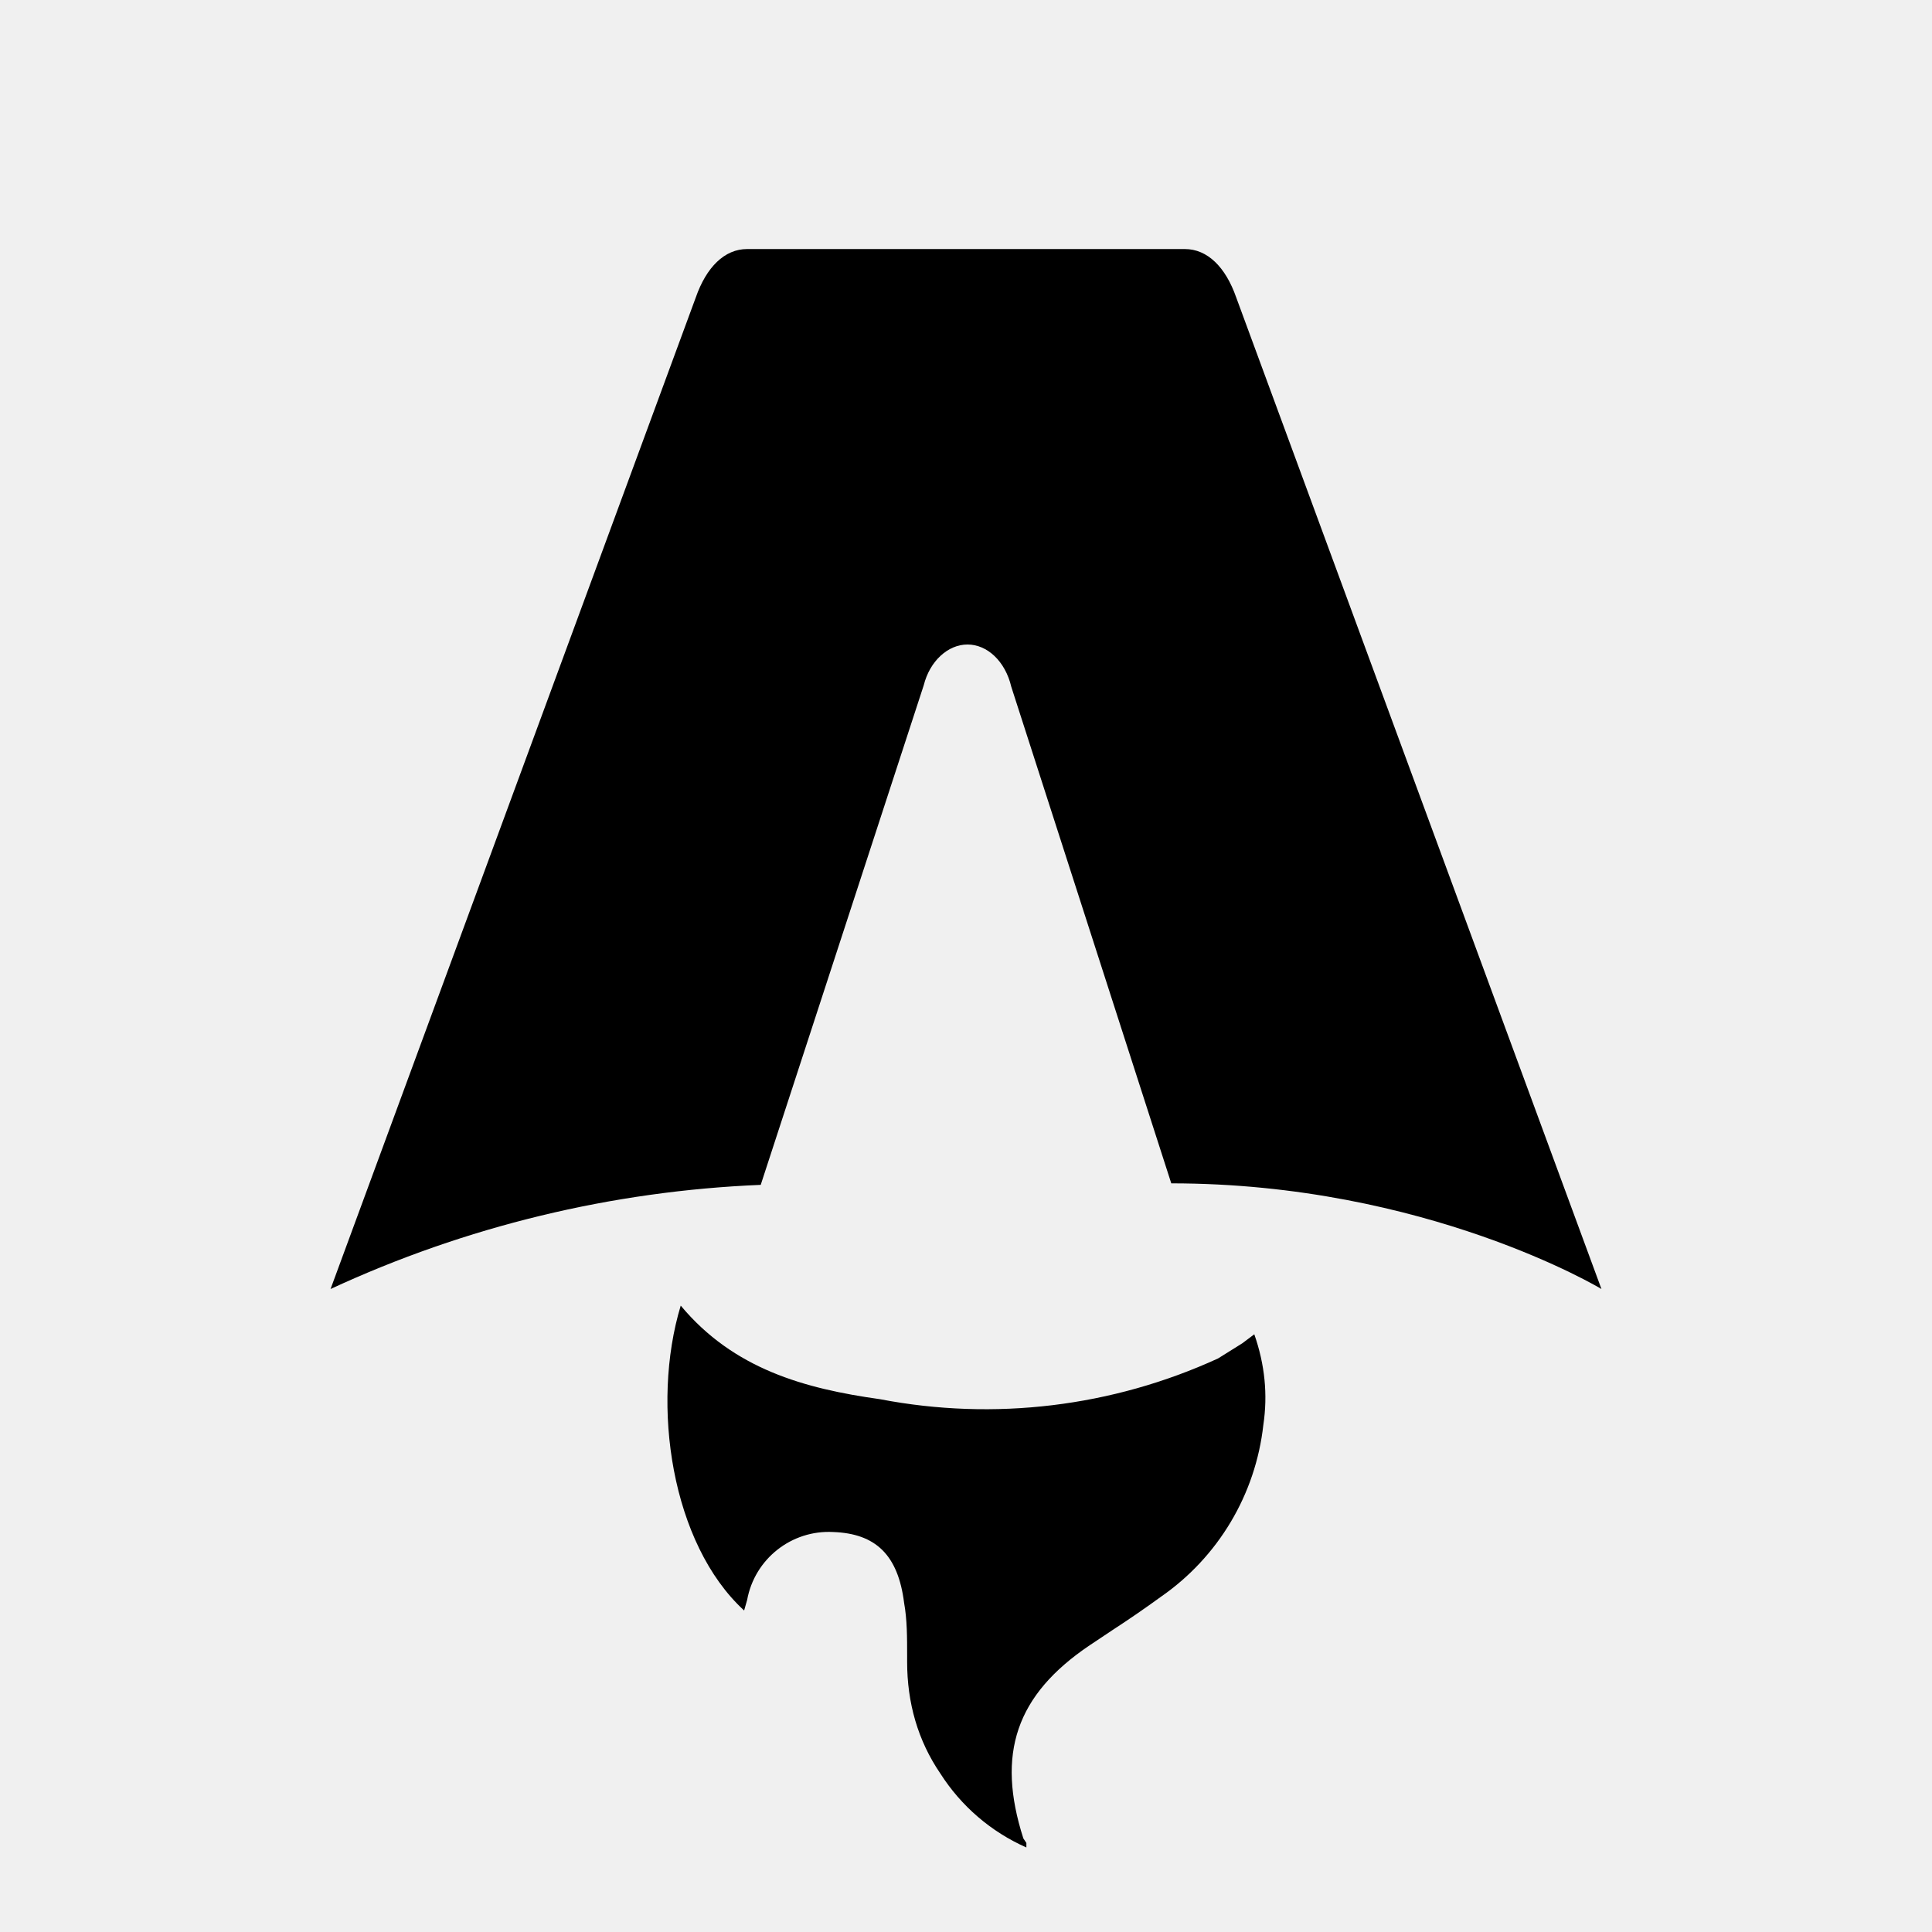
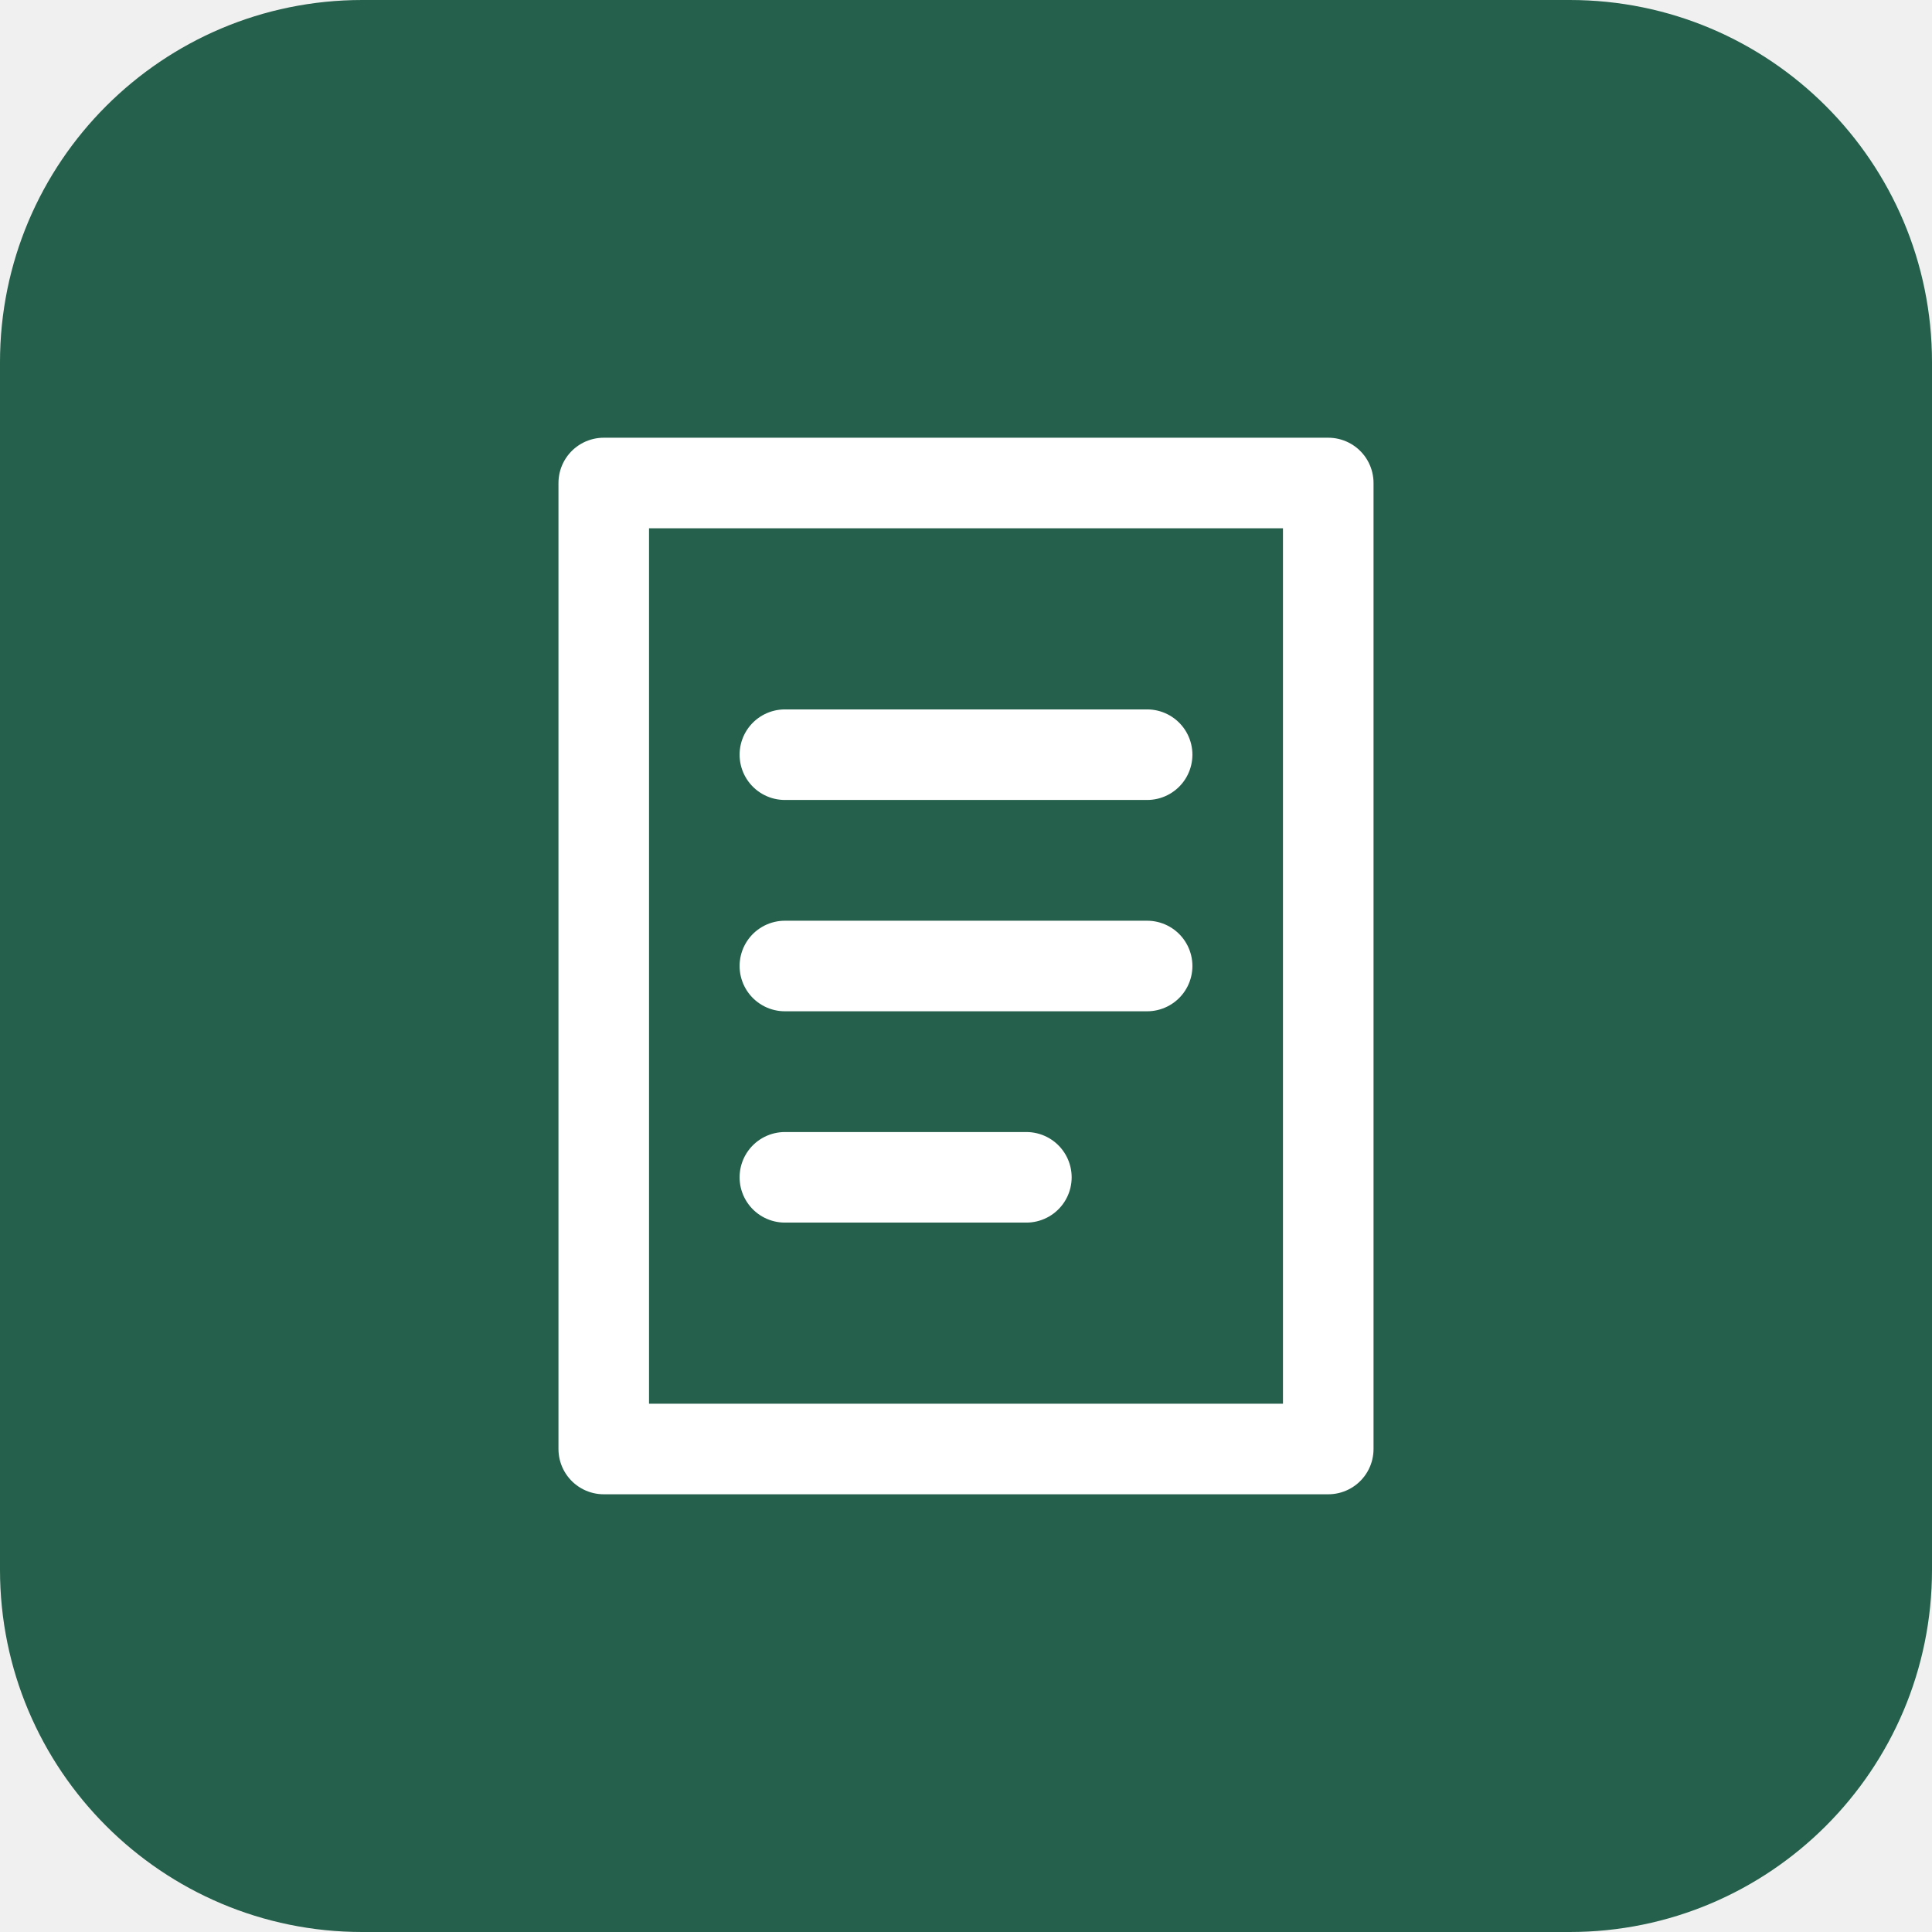
- <svg xmlns="http://www.w3.org/2000/svg" fill="none" viewBox="0 0 128 128">
-   <path d="M50.4 78.5a75.1 75.1 0 0 0-28.5 6.9l24.2-65.7c.7-2 1.9-3.2 3.4-3.2h29c1.5 0 2.7 1.2 3.4 3.2l24.2 65.7s-11.6-7-28.5-7L67 45.5c-.4-1.7-1.6-2.8-2.9-2.8-1.3 0-2.5 1.1-2.9 2.7L50.4 78.5Zm-1.1 28.2Zm-4.2-20.2c-2 6.6-.6 15.8 4.2 20.2a17.5 17.5 0 0 1 .2-.7 5.5 5.5 0 0 1 5.7-4.5c2.8.1 4.3 1.5 4.7 4.7.2 1.1.2 2.3.2 3.5v.4c0 2.7.7 5.2 2.2 7.4a13 13 0 0 0 5.7 4.9v-.3l-.2-.3c-1.8-5.6-.5-9.5 4.4-12.8l1.5-1a73 73 0 0 0 3.2-2.2 16 16 0 0 0 6.8-11.4c.3-2 .1-4-.6-6l-.8.6-1.6 1a37 37 0 0 1-22.4 2.7c-5-.7-9.7-2-13.2-6.2Z" />
-   <style>
-         path { fill: #000; }
-         @media (prefers-color-scheme: dark) {
-             path { fill: #FFF; }
-         }
-     </style>
+ <svg xmlns="http://www.w3.org/2000/svg" viewBox="0 0 64 64">
+   <rect width="64" height="64" rx="12" fill="#24604b" />
+   <path d="M20 16h24v32H20zM26 25h12M26 32h12M26 39h8" fill="none" stroke="#fff" stroke-width="3" stroke-linecap="round" stroke-linejoin="round" />
</svg>
